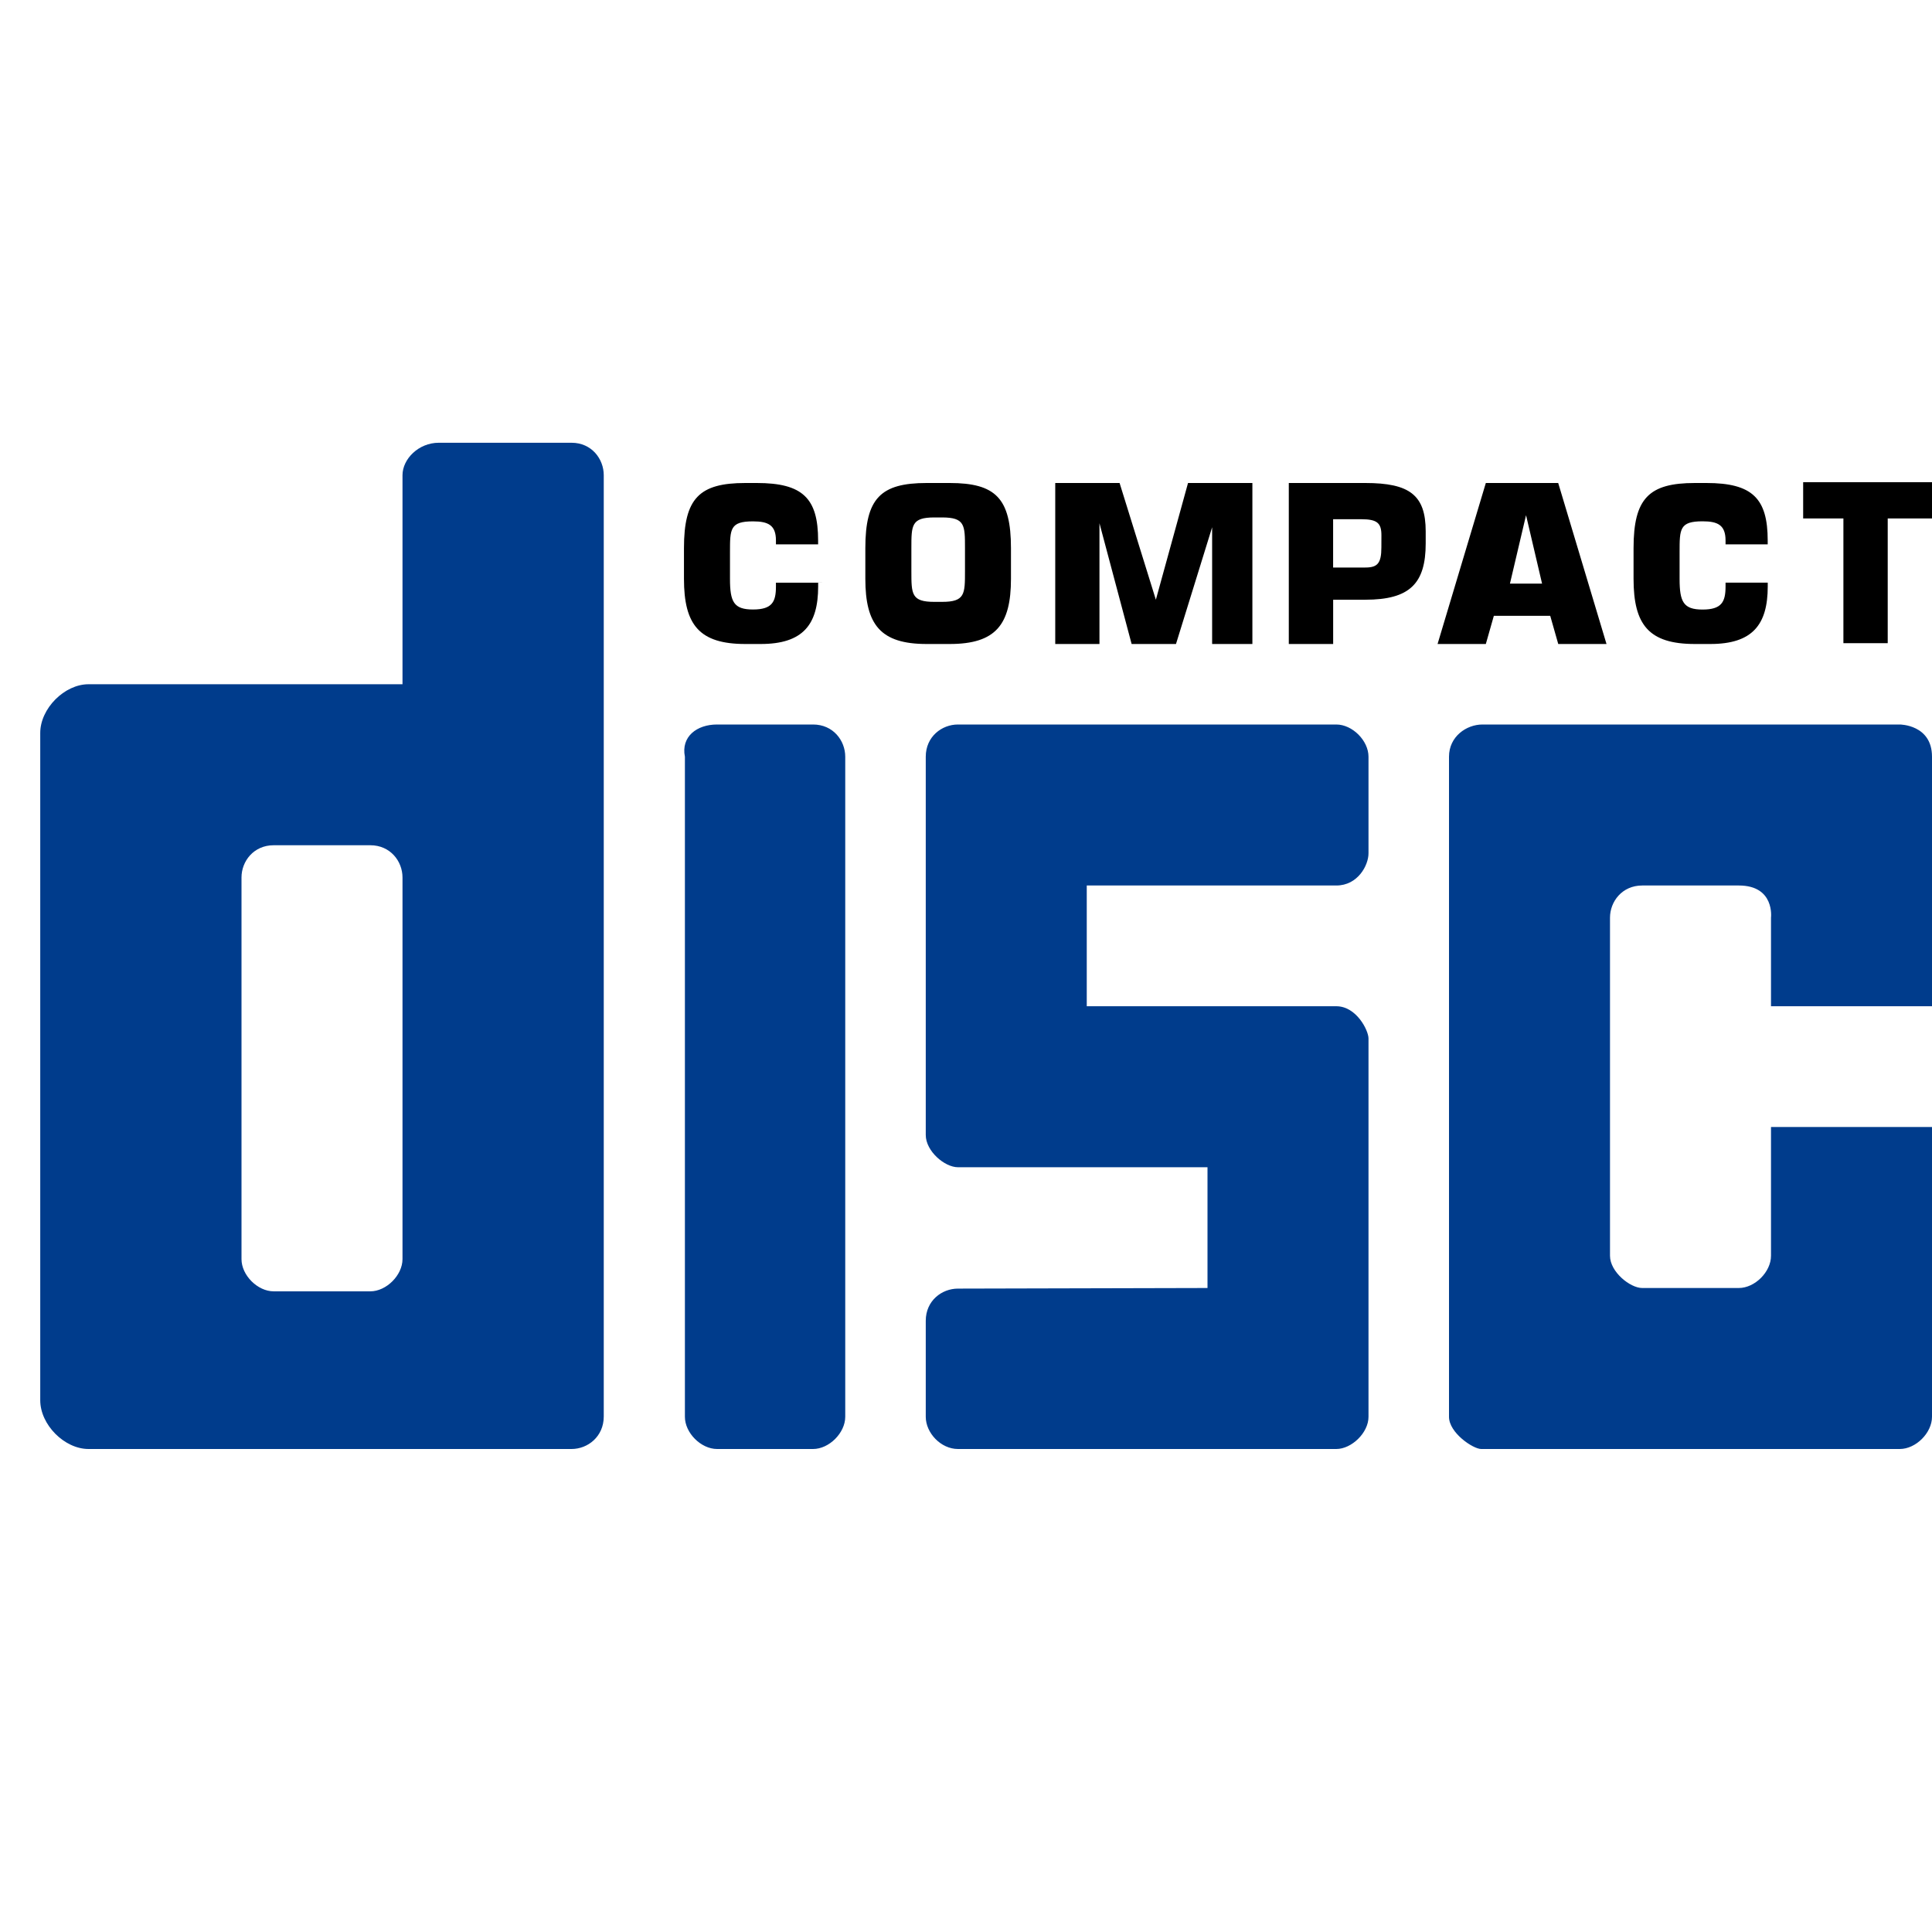
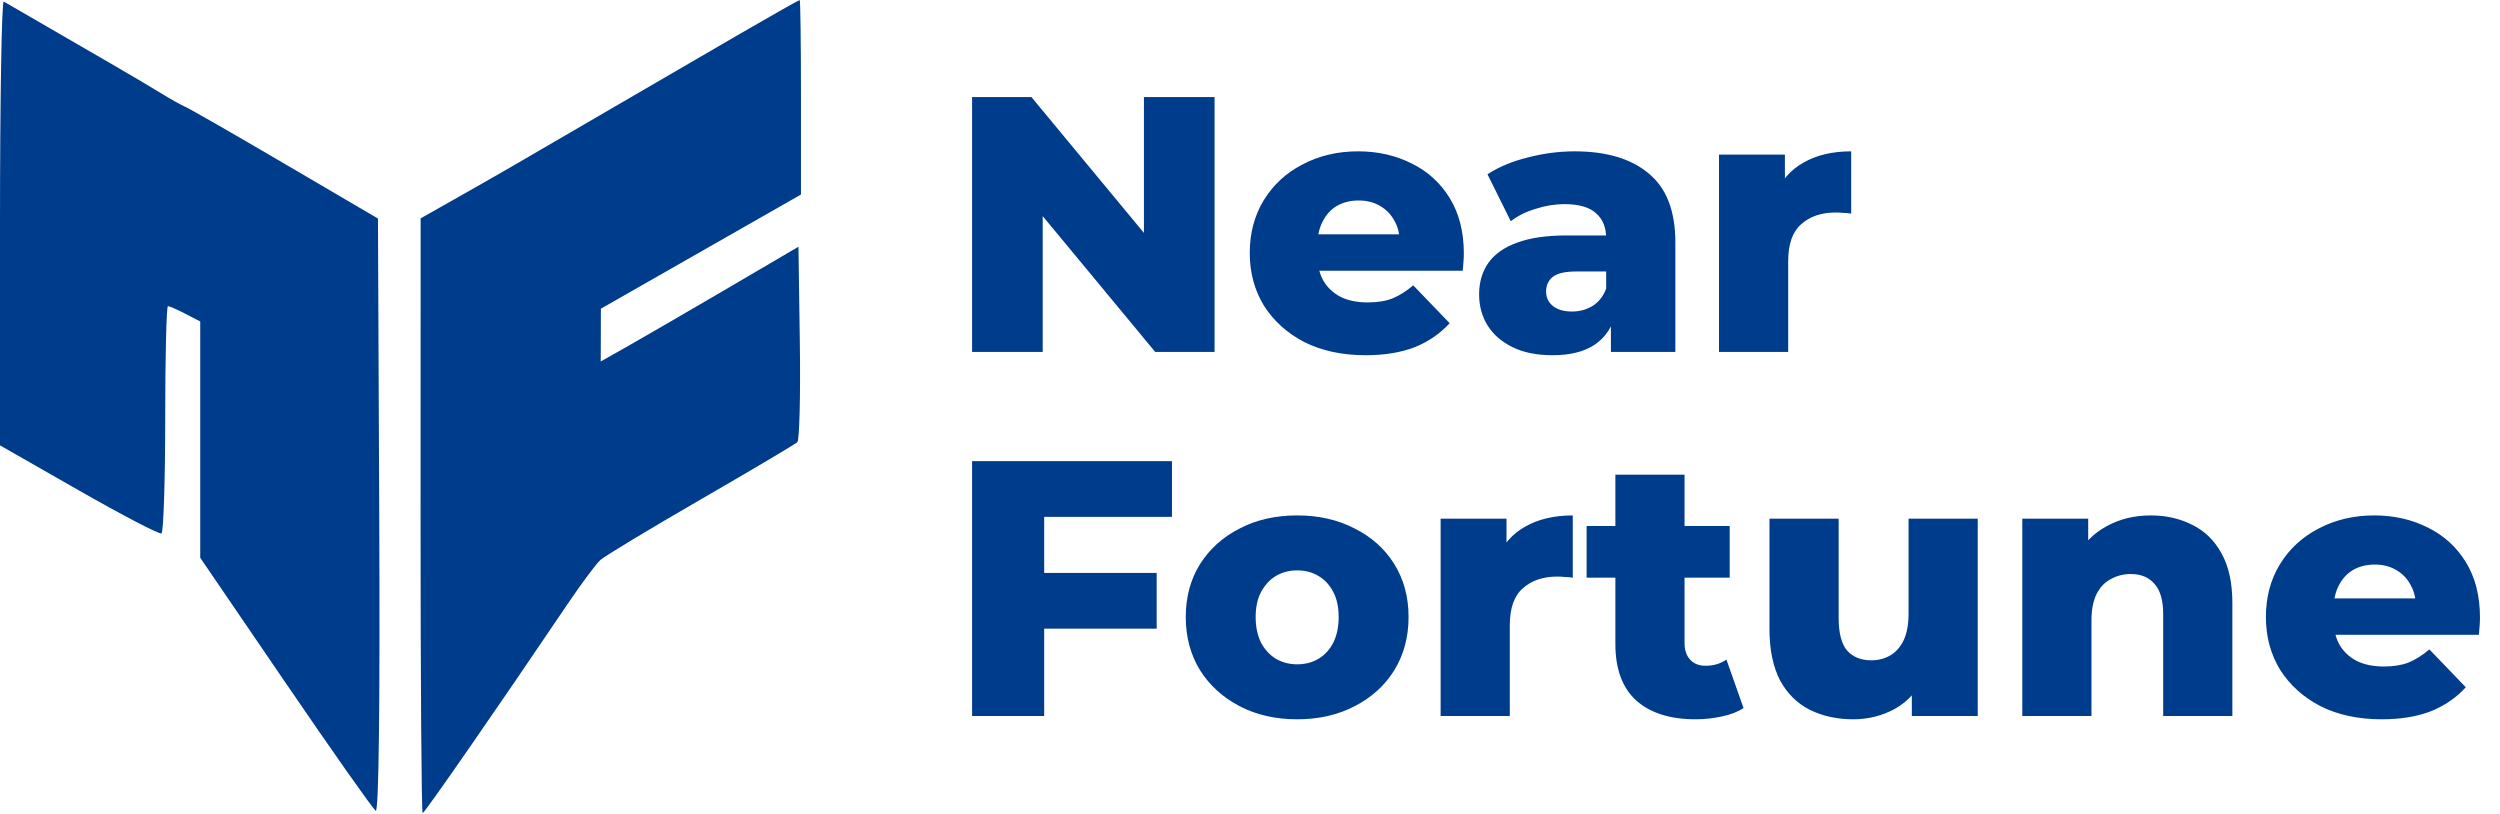
- <svg xmlns="http://www.w3.org/2000/svg" width="99" height="99" viewBox="0 0 99 99" fill="none">
-   <g id="flat-color-icons:cd-logo">
-     <path id="Vector" d="M36.741 37.125H41.663C42.694 37.125 43.312 37.95 43.312 38.775V72.6C43.312 73.423 42.487 74.25 41.663 74.25H36.745C35.92 74.25 35.096 73.425 35.096 72.6V38.775C34.889 37.744 35.71 37.125 36.741 37.125ZM29.288 22.688H22.481C21.45 22.688 20.625 23.519 20.625 24.352V35.062H4.537C3.3 35.062 2.062 36.31 2.062 37.558V71.754C2.062 73.004 3.3 74.25 4.537 74.25H29.288C30.113 74.25 30.938 73.621 30.938 72.581V24.352C30.938 23.519 30.319 22.688 29.288 22.688ZM20.625 64.521C20.625 65.342 19.8 66.171 18.975 66.171H14.025C13.2 66.171 12.375 65.348 12.375 64.521V44.962C12.375 44.138 12.994 43.312 14.025 43.312H18.975C20.006 43.312 20.625 44.138 20.625 44.962V64.521ZM68.475 51.562C69.506 51.562 70.125 52.8 70.125 53.212V72.6C70.125 73.423 69.255 74.25 68.475 74.25H49.087C48.211 74.25 47.438 73.425 47.438 72.6V67.679C47.438 66.648 48.263 66.031 49.087 66.031L61.875 66V59.812H49.087C48.405 59.812 47.438 58.987 47.438 58.16V38.775C47.438 37.744 48.263 37.125 49.087 37.125H68.475C69.298 37.125 70.125 37.95 70.125 38.775V43.725C70.125 44.344 69.576 45.375 68.475 45.375H55.688V51.562H68.475ZM99 57.75V72.6C99 73.423 98.175 74.25 97.348 74.25H75.9C75.487 74.25 74.25 73.425 74.25 72.6V38.775C74.25 37.744 75.141 37.125 75.964 37.125H97.35C97.35 37.125 99 37.125 99 38.775V51.562H90.75V47.025C90.75 47.025 90.956 45.375 89.1 45.375H84.15C83.119 45.375 82.5 46.2 82.5 47.025V64.35C82.5 65.173 83.531 66 84.15 66H89.1C89.923 66 90.75 65.175 90.75 64.35V57.75H99Z" fill="#003C8C" />
-     <path id="Vector_2" d="M94.46 32.959H96.731V26.567H99V24.709H92.398V26.567H94.46V32.959ZM90.779 29.857H88.421V30.053C88.421 30.841 88.223 31.235 87.242 31.235C86.262 31.235 86.066 30.841 86.066 29.663V28.285C86.066 27.105 86.066 26.713 87.242 26.713C88.028 26.713 88.421 26.909 88.421 27.697V27.893H90.581V27.697C90.581 25.538 89.795 24.75 87.44 24.75H86.848C84.494 24.75 83.707 25.538 83.707 28.087V29.663C83.707 32.018 84.492 33 86.848 33H87.638C89.797 33 90.583 32.016 90.583 30.051V29.855L90.779 29.857ZM60.877 24.75L59.229 30.731L57.37 24.75H54.073V33H56.339V26.812L57.987 33H60.26L62.112 27.019V33H64.175V24.75H60.877ZM79.846 24.75H76.137L73.664 33H76.137L76.548 31.556H79.437L79.848 33H82.321L79.846 24.75ZM78.198 29.906H77.373L78.198 26.4L79.019 29.906H78.198ZM69.96 24.75H66.041V33H68.314V30.731H69.962C72.235 30.731 73.056 29.906 73.056 27.844V27.225C73.054 25.369 72.229 24.75 69.96 24.75ZM70.785 28.05C70.785 28.875 70.579 29.081 69.96 29.081H68.312V26.606H69.756C70.581 26.606 70.787 26.812 70.787 27.431L70.785 28.05ZM48.663 24.75H47.483C45.125 24.75 44.342 25.538 44.342 28.087V29.659C44.342 32.018 45.127 33 47.483 33H48.663C51.02 33 51.804 32.016 51.804 29.659V28.087C51.804 25.538 51.02 24.75 48.663 24.75ZM49.448 29.267C49.448 30.445 49.448 30.841 48.271 30.841H47.879C46.701 30.841 46.701 30.447 46.701 29.267V28.087C46.701 26.912 46.701 26.515 47.879 26.515H48.271C49.448 26.515 49.448 26.909 49.448 28.087V29.267ZM42.12 29.859H39.761V30.055C39.761 30.843 39.565 31.232 38.583 31.232C37.601 31.232 37.406 30.843 37.406 29.661V28.287C37.406 27.105 37.406 26.716 38.583 26.716C39.369 26.716 39.761 26.912 39.761 27.695V27.893H41.922V27.695C41.922 25.536 41.137 24.75 38.781 24.75H38.191C35.834 24.75 35.048 25.536 35.048 28.087V29.661C35.048 32.018 35.834 33 38.191 33H38.977C41.139 33 41.924 32.016 41.924 30.053V29.857H42.12V29.859Z" fill="black" />
-   </g>
+ <svg xmlns="http://www.w3.org/2000/svg" width="206" height="67" viewBox="0 0 206 67" fill="none">
+   <path fill-rule="evenodd" clip-rule="evenodd" d="M0 18.325V36.698L6.497 40.408C10.07 42.45 13.133 44.045 13.303 43.955C13.473 43.865 13.613 39.614 13.613 34.51C13.613 29.405 13.714 25.228 13.839 25.228C13.964 25.228 14.614 25.512 15.283 25.86L16.5 26.49V36.226V45.962L23.53 56.261C27.397 61.925 30.739 66.67 30.959 66.806C31.213 66.964 31.318 58.211 31.25 42.531L31.144 18.008L23.512 13.533C19.315 11.072 15.603 8.941 15.262 8.799C14.922 8.656 13.994 8.135 13.2 7.641C12.05 6.926 7.873 4.492 0.309 0.129C0.139 0.031 0 8.219 0 18.325ZM61.048 2.742C58.44 4.25 53.429 7.164 49.913 9.217C42.775 13.386 40.937 14.446 37.223 16.543L34.66 17.991L34.655 42.495C34.652 55.973 34.73 67 34.827 67C34.983 67 40.932 58.418 46.799 49.728C47.915 48.076 49.118 46.462 49.473 46.141C49.828 45.82 53.553 43.573 57.75 41.148C61.947 38.723 65.524 36.601 65.7 36.434C65.875 36.266 65.968 32.574 65.906 28.229L65.794 20.33L60.019 23.716C56.843 25.578 53.176 27.705 51.872 28.443L49.5 29.785L49.507 27.61L49.513 25.435L57.757 20.732L66 16.029V8.015C66 3.606 65.953 0 65.895 0C65.838 0 63.657 1.234 61.048 2.742Z" fill="#003C8C" />
+   <path d="M80.1 29V8H84.99L96.57 21.98H94.26V8H100.08V29H95.19L83.61 15.02H85.92V29H80.1ZM112.52 29.27C110.6 29.27 108.92 28.91 107.48 28.19C106.06 27.45 104.95 26.45 104.15 25.19C103.37 23.91 102.98 22.46 102.98 20.84C102.98 19.22 103.36 17.78 104.12 16.52C104.9 15.24 105.97 14.25 107.33 13.55C108.69 12.83 110.22 12.47 111.92 12.47C113.52 12.47 114.98 12.8 116.3 13.46C117.62 14.1 118.67 15.05 119.45 16.31C120.23 17.57 120.62 19.1 120.62 20.9C120.62 21.1 120.61 21.33 120.59 21.59C120.57 21.85 120.55 22.09 120.53 22.31H107.66V19.31H117.5L115.34 20.15C115.36 19.41 115.22 18.77 114.92 18.23C114.64 17.69 114.24 17.27 113.72 16.97C113.22 16.67 112.63 16.52 111.95 16.52C111.27 16.52 110.67 16.67 110.15 16.97C109.65 17.27 109.26 17.7 108.98 18.26C108.7 18.8 108.56 19.44 108.56 20.18V21.05C108.56 21.85 108.72 22.54 109.04 23.12C109.38 23.7 109.86 24.15 110.48 24.47C111.1 24.77 111.84 24.92 112.7 24.92C113.5 24.92 114.18 24.81 114.74 24.59C115.32 24.35 115.89 23.99 116.45 23.51L119.45 26.63C118.67 27.49 117.71 28.15 116.57 28.61C115.43 29.05 114.08 29.27 112.52 29.27ZM132.739 29V25.97L132.349 25.22V19.64C132.349 18.74 132.069 18.05 131.509 17.57C130.969 17.07 130.099 16.82 128.899 16.82C128.119 16.82 127.329 16.95 126.529 17.21C125.729 17.45 125.049 17.79 124.489 18.23L122.569 14.36C123.489 13.76 124.589 13.3 125.869 12.98C127.169 12.64 128.459 12.47 129.739 12.47C132.379 12.47 134.419 13.08 135.859 14.3C137.319 15.5 138.049 17.39 138.049 19.97V29H132.739ZM127.939 29.27C126.639 29.27 125.539 29.05 124.639 28.61C123.739 28.17 123.049 27.57 122.569 26.81C122.109 26.05 121.879 25.2 121.879 24.26C121.879 23.26 122.129 22.4 122.629 21.68C123.149 20.94 123.939 20.38 124.999 20C126.059 19.6 127.429 19.4 129.109 19.4H132.949V22.37H129.889C128.969 22.37 128.319 22.52 127.939 22.82C127.579 23.12 127.399 23.52 127.399 24.02C127.399 24.52 127.589 24.92 127.969 25.22C128.349 25.52 128.869 25.67 129.529 25.67C130.149 25.67 130.709 25.52 131.209 25.22C131.729 24.9 132.109 24.42 132.349 23.78L133.129 25.88C132.829 27 132.239 27.85 131.359 28.43C130.499 28.99 129.359 29.27 127.939 29.27ZM141.646 29V12.74H147.076V17.48L146.266 16.13C146.746 14.91 147.526 14 148.606 13.4C149.686 12.78 150.996 12.47 152.536 12.47V17.6C152.276 17.56 152.046 17.54 151.846 17.54C151.666 17.52 151.466 17.51 151.246 17.51C150.086 17.51 149.146 17.83 148.426 18.47C147.706 19.09 147.346 20.11 147.346 21.53V29H141.646ZM85.62 47.21H95.31V51.8H85.62V47.21ZM86.04 59H80.1V38H96.57V42.59H86.04V59ZM106.886 59.27C105.106 59.27 103.526 58.91 102.146 58.19C100.766 57.47 99.677 56.48 98.876 55.22C98.097 53.94 97.707 52.48 97.707 50.84C97.707 49.2 98.097 47.75 98.876 46.49C99.677 45.23 100.766 44.25 102.146 43.55C103.526 42.83 105.106 42.47 106.886 42.47C108.666 42.47 110.246 42.83 111.626 43.55C113.026 44.25 114.116 45.23 114.896 46.49C115.676 47.75 116.066 49.2 116.066 50.84C116.066 52.48 115.676 53.94 114.896 55.22C114.116 56.48 113.026 57.47 111.626 58.19C110.246 58.91 108.666 59.27 106.886 59.27ZM106.886 54.74C107.546 54.74 108.126 54.59 108.626 54.29C109.146 53.99 109.556 53.55 109.856 52.97C110.156 52.37 110.306 51.66 110.306 50.84C110.306 50.02 110.156 49.33 109.856 48.77C109.556 48.19 109.146 47.75 108.626 47.45C108.126 47.15 107.546 47 106.886 47C106.246 47 105.666 47.15 105.146 47.45C104.646 47.75 104.236 48.19 103.916 48.77C103.616 49.33 103.466 50.02 103.466 50.84C103.466 51.66 103.616 52.37 103.916 52.97C104.236 53.55 104.646 53.99 105.146 54.29C105.666 54.59 106.246 54.74 106.886 54.74ZM118.707 59V42.74H124.137V47.48L123.327 46.13C123.807 44.91 124.587 44 125.667 43.4C126.747 42.78 128.057 42.47 129.597 42.47V47.6C129.337 47.56 129.107 47.54 128.907 47.54C128.727 47.52 128.527 47.51 128.307 47.51C127.147 47.51 126.207 47.83 125.487 48.47C124.767 49.09 124.407 50.11 124.407 51.53V59H118.707ZM139.707 59.27C137.627 59.27 136.007 58.76 134.847 57.74C133.687 56.7 133.107 55.14 133.107 53.06V39.11H138.807V53C138.807 53.58 138.967 54.04 139.287 54.38C139.607 54.7 140.017 54.86 140.517 54.86C141.197 54.86 141.777 54.69 142.257 54.35L143.667 58.34C143.187 58.66 142.597 58.89 141.897 59.03C141.197 59.19 140.467 59.27 139.707 59.27ZM130.737 47.6V43.34H142.527V47.6H130.737ZM152.705 59.27C151.385 59.27 150.195 59.01 149.135 58.49C148.095 57.97 147.275 57.16 146.675 56.06C146.095 54.94 145.805 53.53 145.805 51.83V42.74H151.505V50.9C151.505 52.16 151.735 53.06 152.195 53.6C152.675 54.14 153.345 54.41 154.205 54.41C154.765 54.41 155.275 54.28 155.735 54.02C156.195 53.76 156.565 53.35 156.845 52.79C157.125 52.21 157.265 51.47 157.265 50.57V42.74H162.965V59H157.535V54.41L158.585 55.7C158.025 56.9 157.215 57.8 156.155 58.4C155.095 58.98 153.945 59.27 152.705 59.27ZM177.227 42.47C178.487 42.47 179.627 42.73 180.647 43.25C181.667 43.75 182.467 44.53 183.047 45.59C183.647 46.65 183.947 48.02 183.947 49.7V59H178.247V50.63C178.247 49.47 178.007 48.63 177.527 48.11C177.067 47.57 176.417 47.3 175.577 47.3C174.977 47.3 174.427 47.44 173.927 47.72C173.427 47.98 173.037 48.39 172.757 48.95C172.477 49.51 172.337 50.24 172.337 51.14V59H166.637V42.74H172.067V47.36L171.017 46.01C171.637 44.83 172.487 43.95 173.567 43.37C174.647 42.77 175.867 42.47 177.227 42.47ZM196.25 59.27C194.33 59.27 192.65 58.91 191.21 58.19C189.79 57.45 188.68 56.45 187.88 55.19C187.1 53.91 186.71 52.46 186.71 50.84C186.71 49.22 187.09 47.78 187.85 46.52C188.63 45.24 189.7 44.25 191.06 43.55C192.42 42.83 193.95 42.47 195.65 42.47C197.25 42.47 198.71 42.8 200.03 43.46C201.35 44.1 202.4 45.05 203.18 46.31C203.96 47.57 204.35 49.1 204.35 50.9C204.35 51.1 204.34 51.33 204.32 51.59C204.3 51.85 204.28 52.09 204.26 52.31H191.39V49.31H201.23L199.07 50.15C199.09 49.41 198.95 48.77 198.65 48.23C198.37 47.69 197.97 47.27 197.45 46.97C196.95 46.67 196.36 46.52 195.68 46.52C195 46.52 194.4 46.67 193.88 46.97C193.38 47.27 192.99 47.7 192.71 48.26C192.43 48.8 192.29 49.44 192.29 50.18V51.05C192.29 51.85 192.45 52.54 192.77 53.12C193.11 53.7 193.59 54.15 194.21 54.47C194.83 54.77 195.57 54.92 196.43 54.92C197.23 54.92 197.91 54.81 198.47 54.59C199.05 54.35 199.62 53.99 200.18 53.51L203.18 56.63C202.4 57.49 201.44 58.15 200.3 58.61C199.16 59.05 197.81 59.27 196.25 59.27Z" fill="#003C8C" />
</svg>
